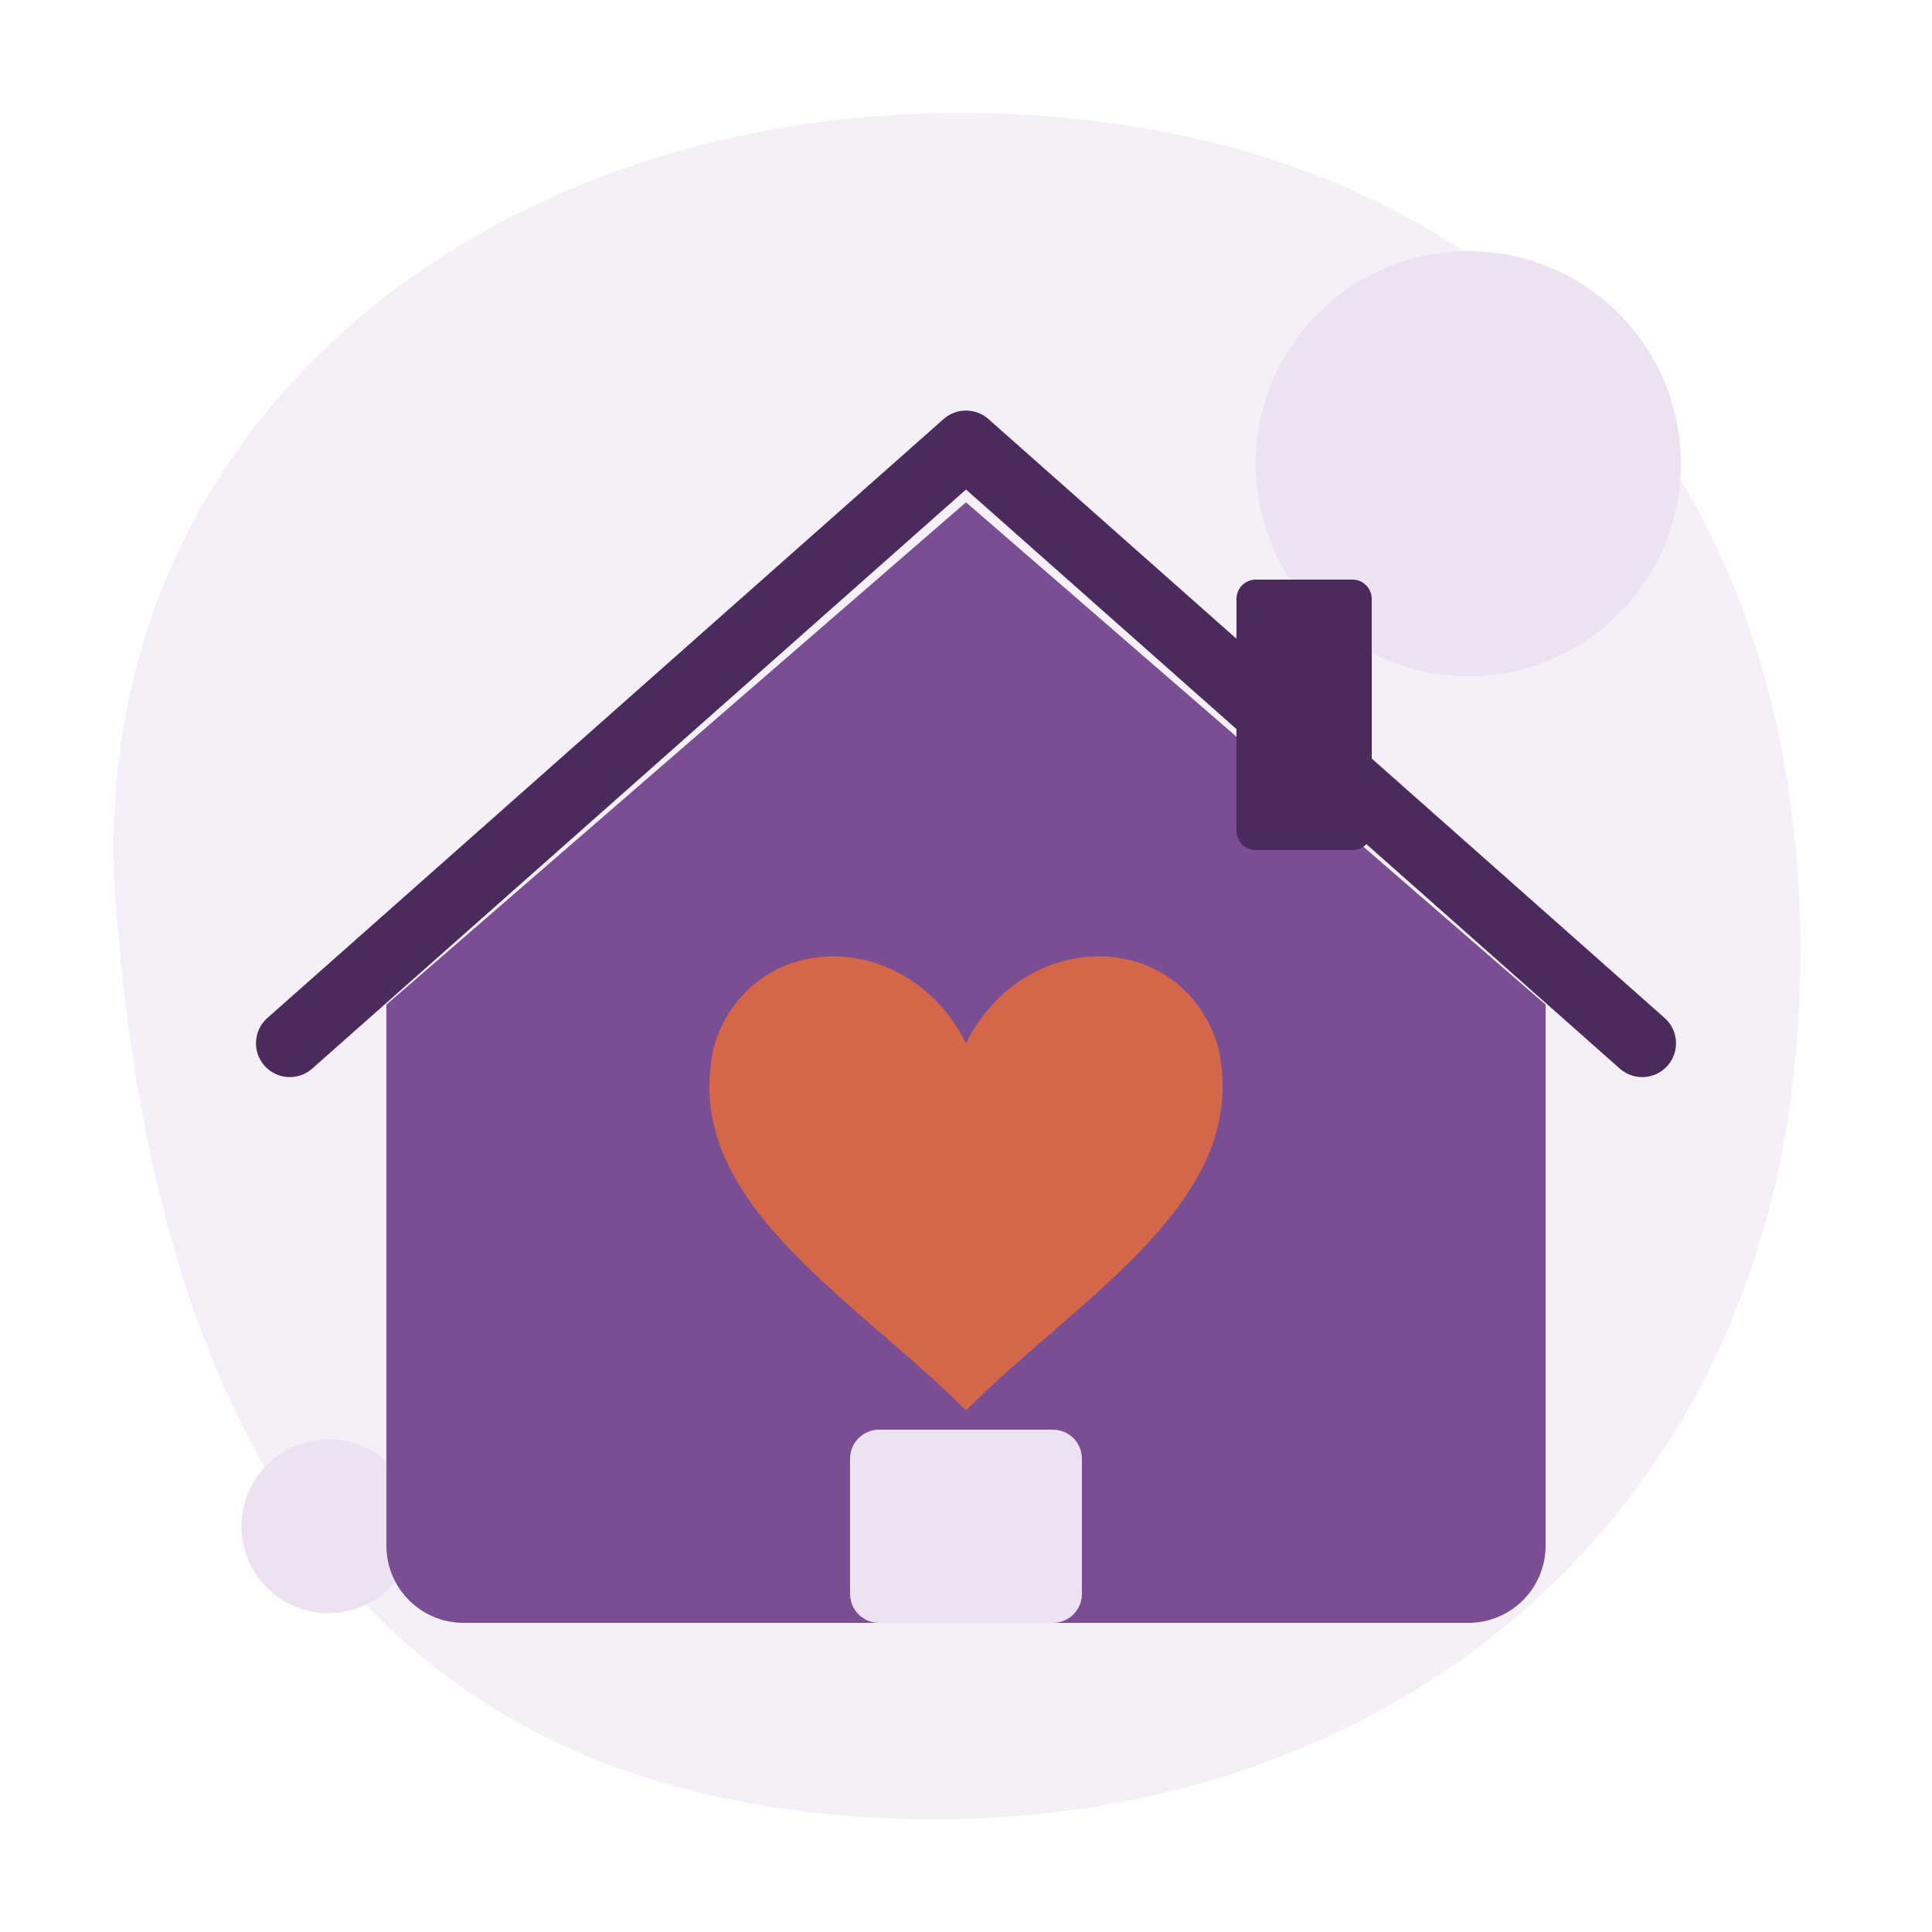
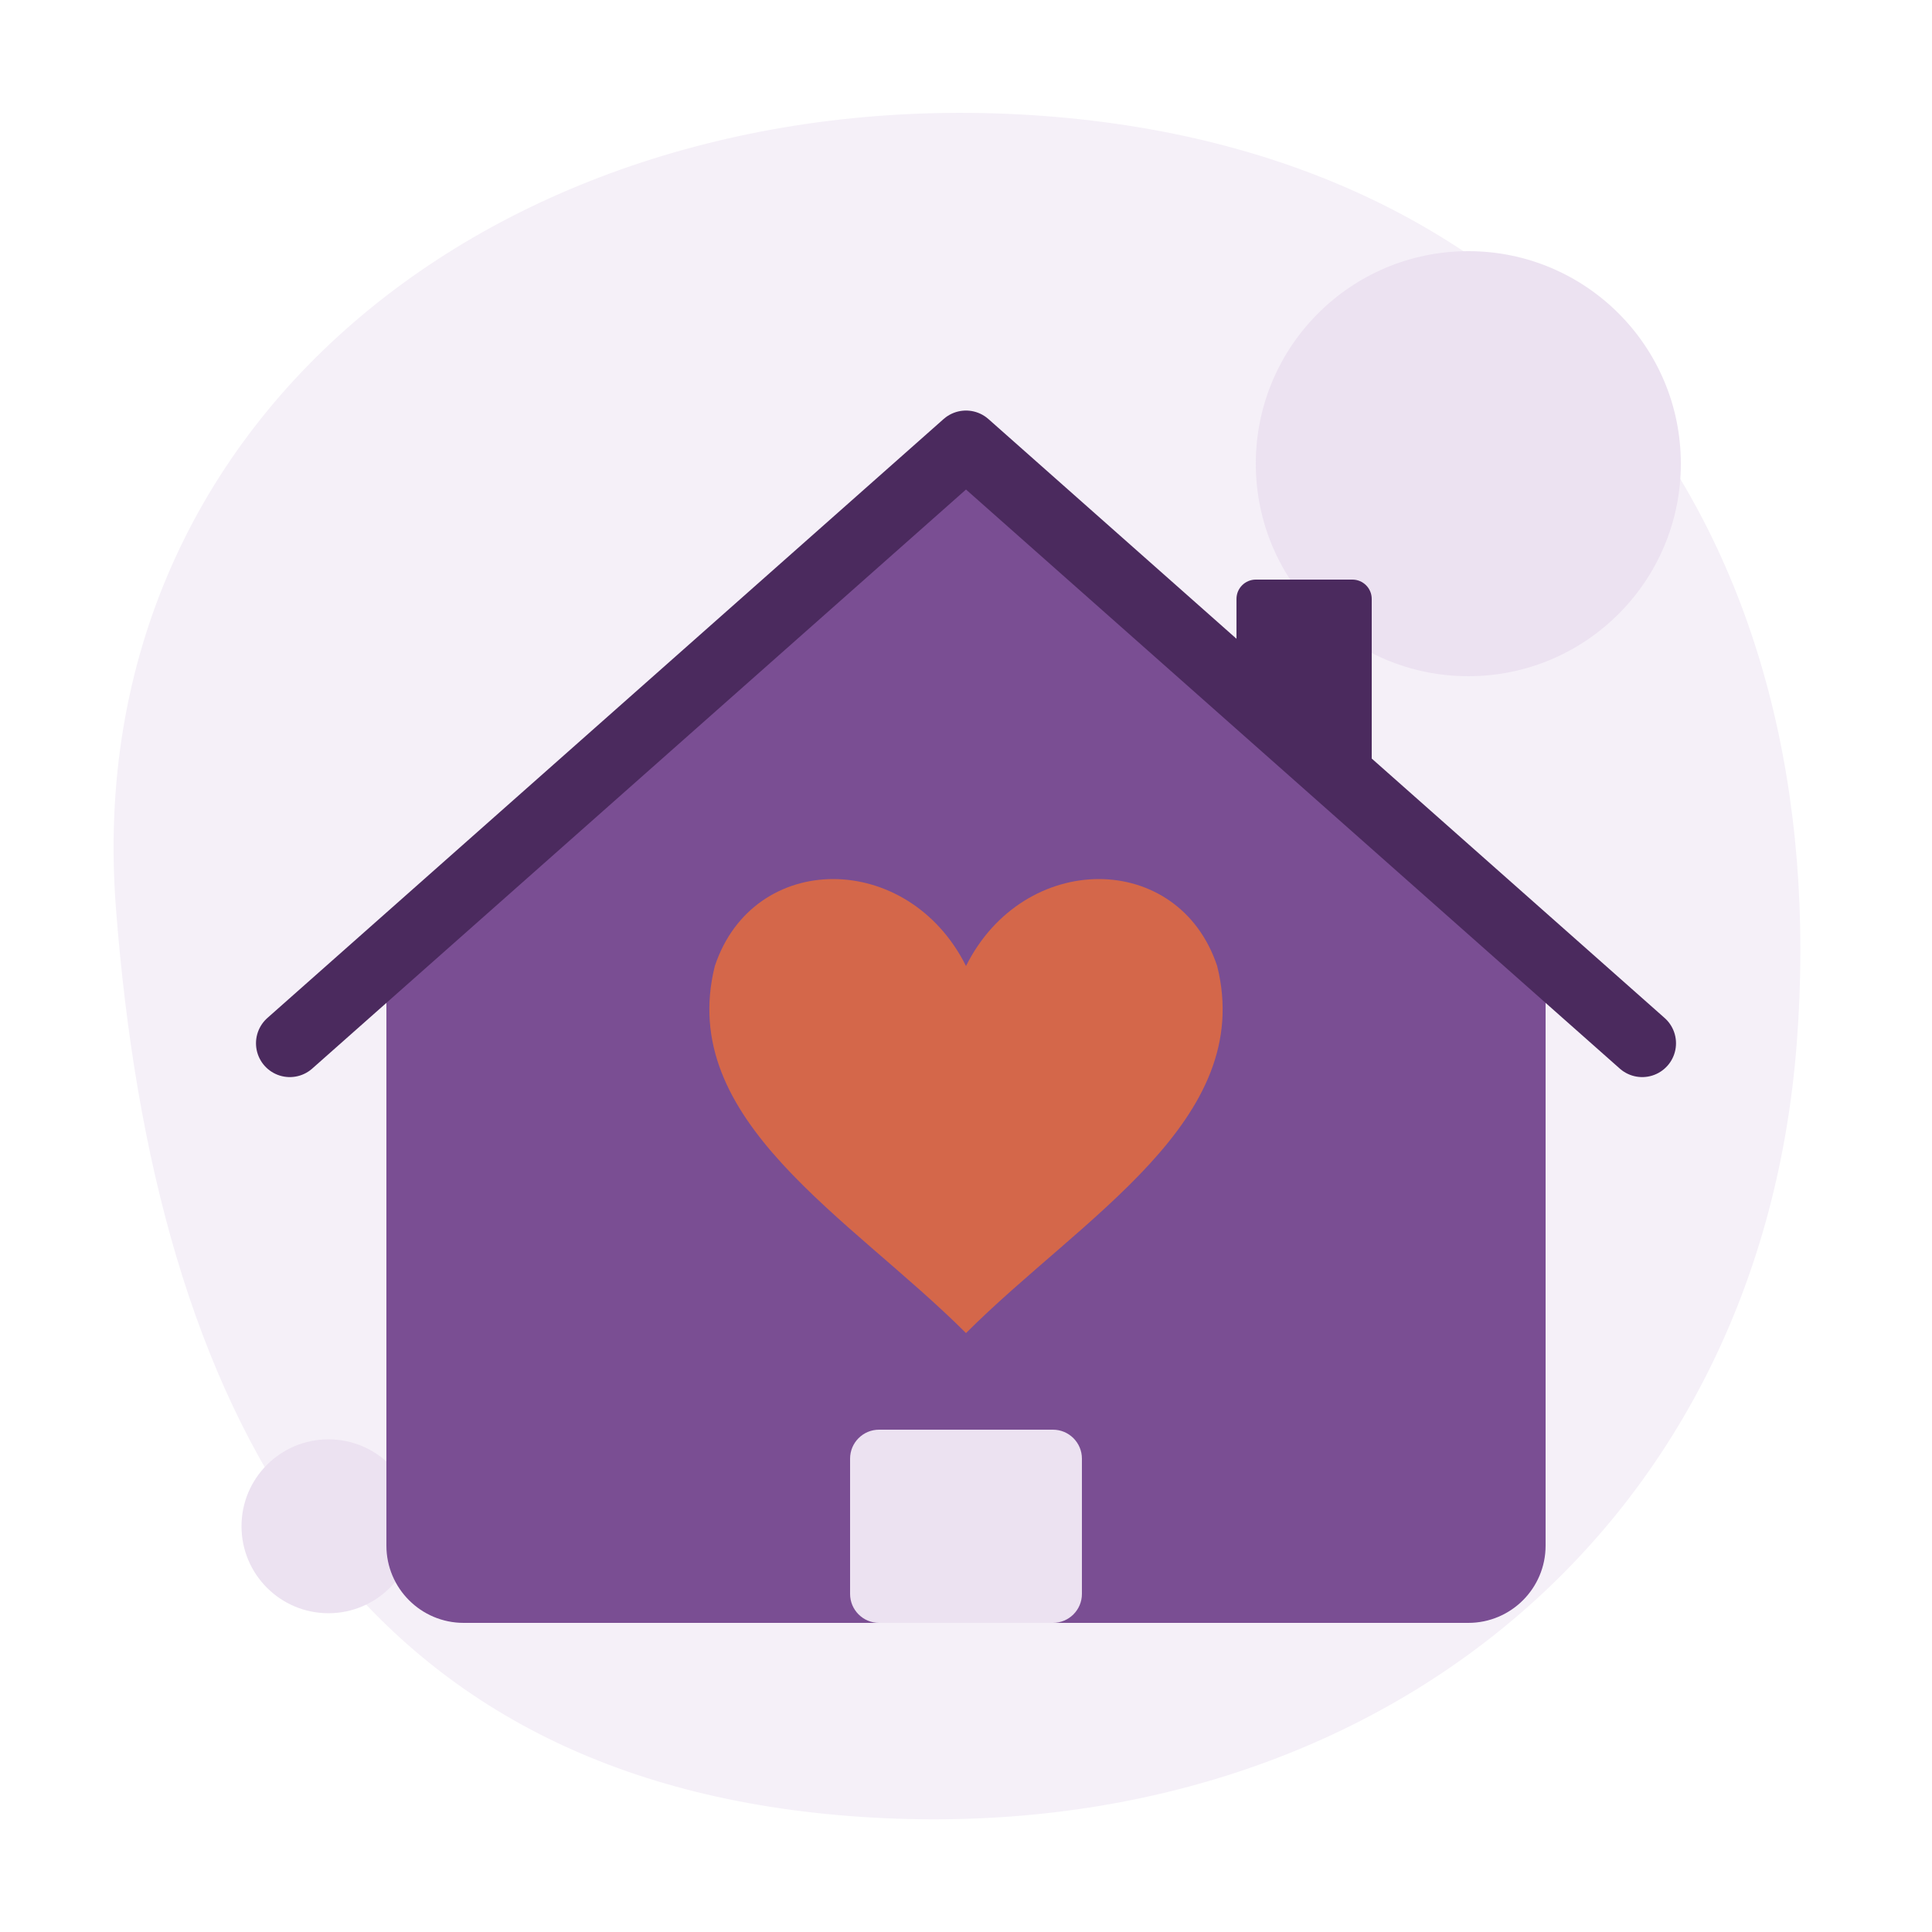
<svg xmlns="http://www.w3.org/2000/svg" viewBox="0 0 200 200">
  <path d="M12,94 C8,42 54,8 108,12 C162,16 190,56 186,108 C182,160 140,192 88,188 C36,184 16,146 12,94 Z" fill="#f5f0f8" />
  <circle cx="152" cy="48" r="22" fill="#ece2f1" />
  <circle cx="34" cy="158" r="9" fill="#ece2f1" />
-   <path d="M40,104 L100,52 L160,104 V160 A8,8 0 0 1 152,168 H48 A8,8 0 0 1 40,160 Z" fill="#7a4e93" />
+   <rect x="128" y="60" width="14" height="28" rx="2" fill="#4b2a5e" />
+   <path d="M40,99.1 L100,46 L160,99.1 V160 A8,8 0 0 1 152,168 H48 A8,8 0 0 1 40,160 Z" fill="#7a4e93" />
  <path d="M30,108 L100,46 L170,108" stroke="#4b2a5e" stroke-width="7" fill="none" stroke-linecap="round" stroke-linejoin="round" />
-   <rect x="128" y="60" width="14" height="28" rx="2" fill="#4b2a5e" />
-   <path d="M100,146 C88,134 70,124 74,108 C78,96 94,96 100,108 C106,96 122,96 126,108 C130,124 112,134 100,146 Z" fill="#d4674a" />
+   <path d="M100,138 C88,126 70,116 74,100 C78,88 94,88 100,100 C106,88 122,88 126,100 C130,116 112,126 100,138 Z" fill="#d4674a" />
  <circle cx="100" cy="128" r="0" fill="#fbf7f1" />
  <rect x="88" y="148" width="24" height="20" rx="3" fill="#ece2f1" />
</svg>
